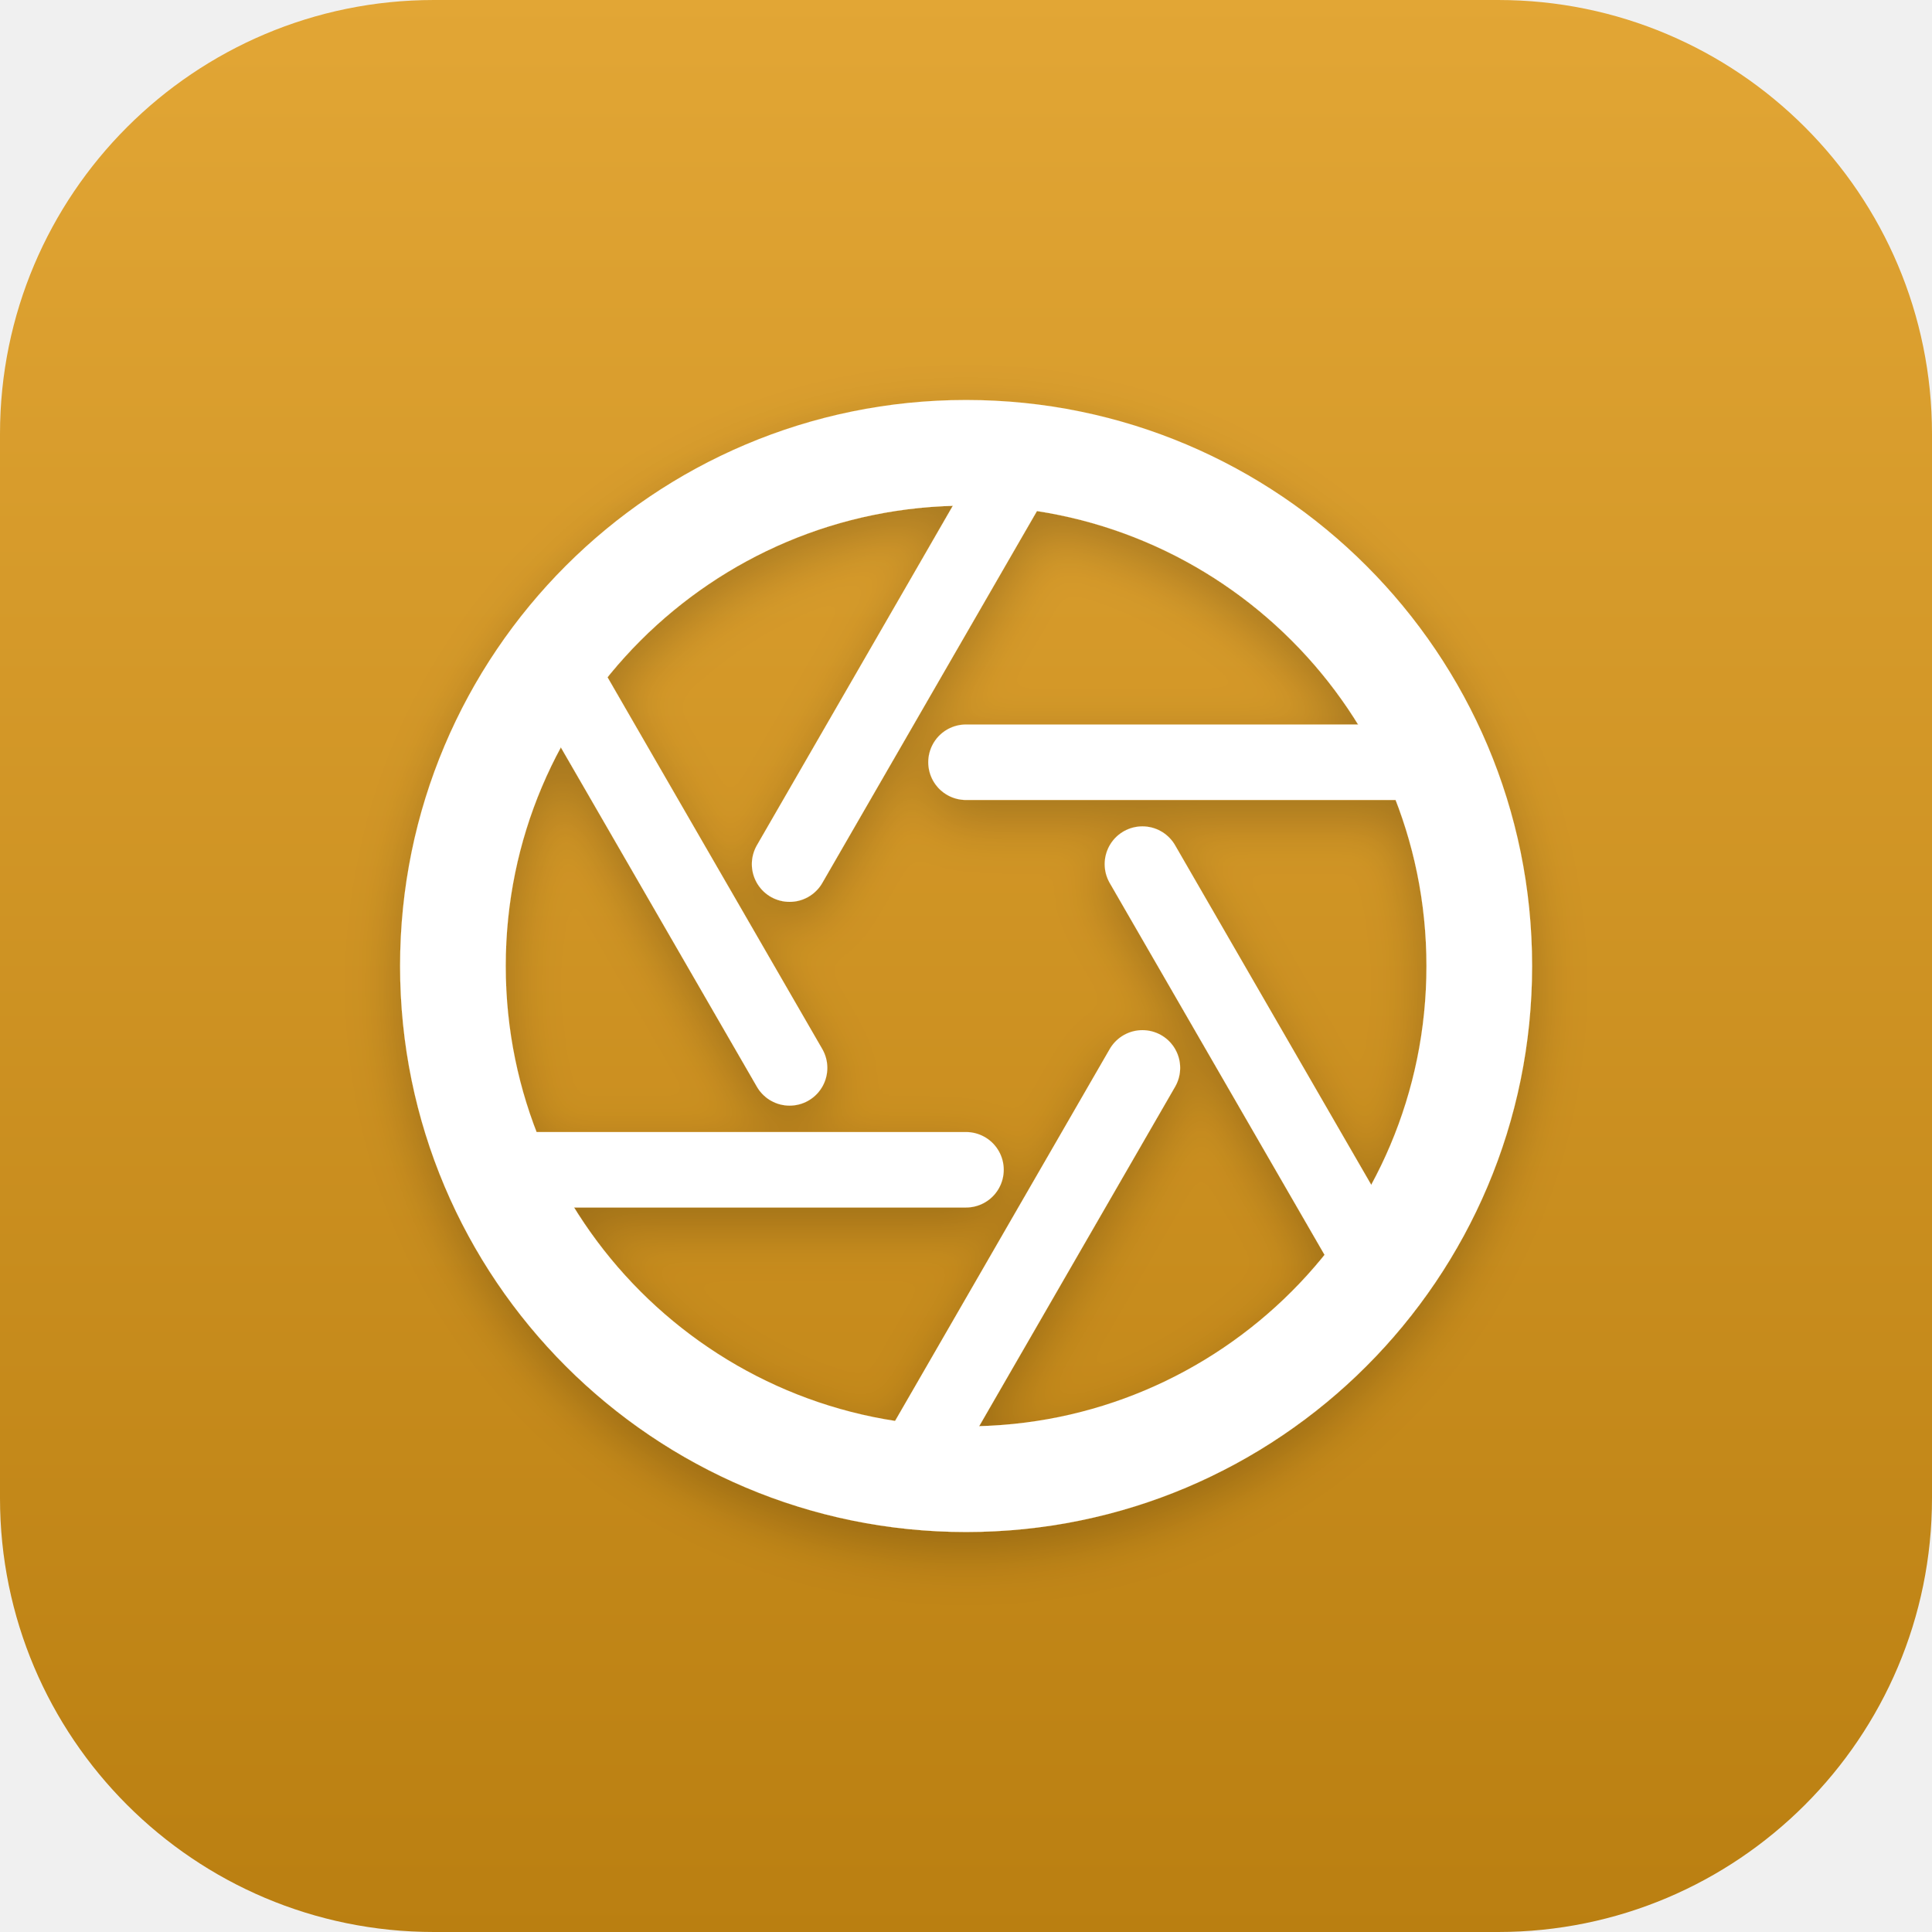
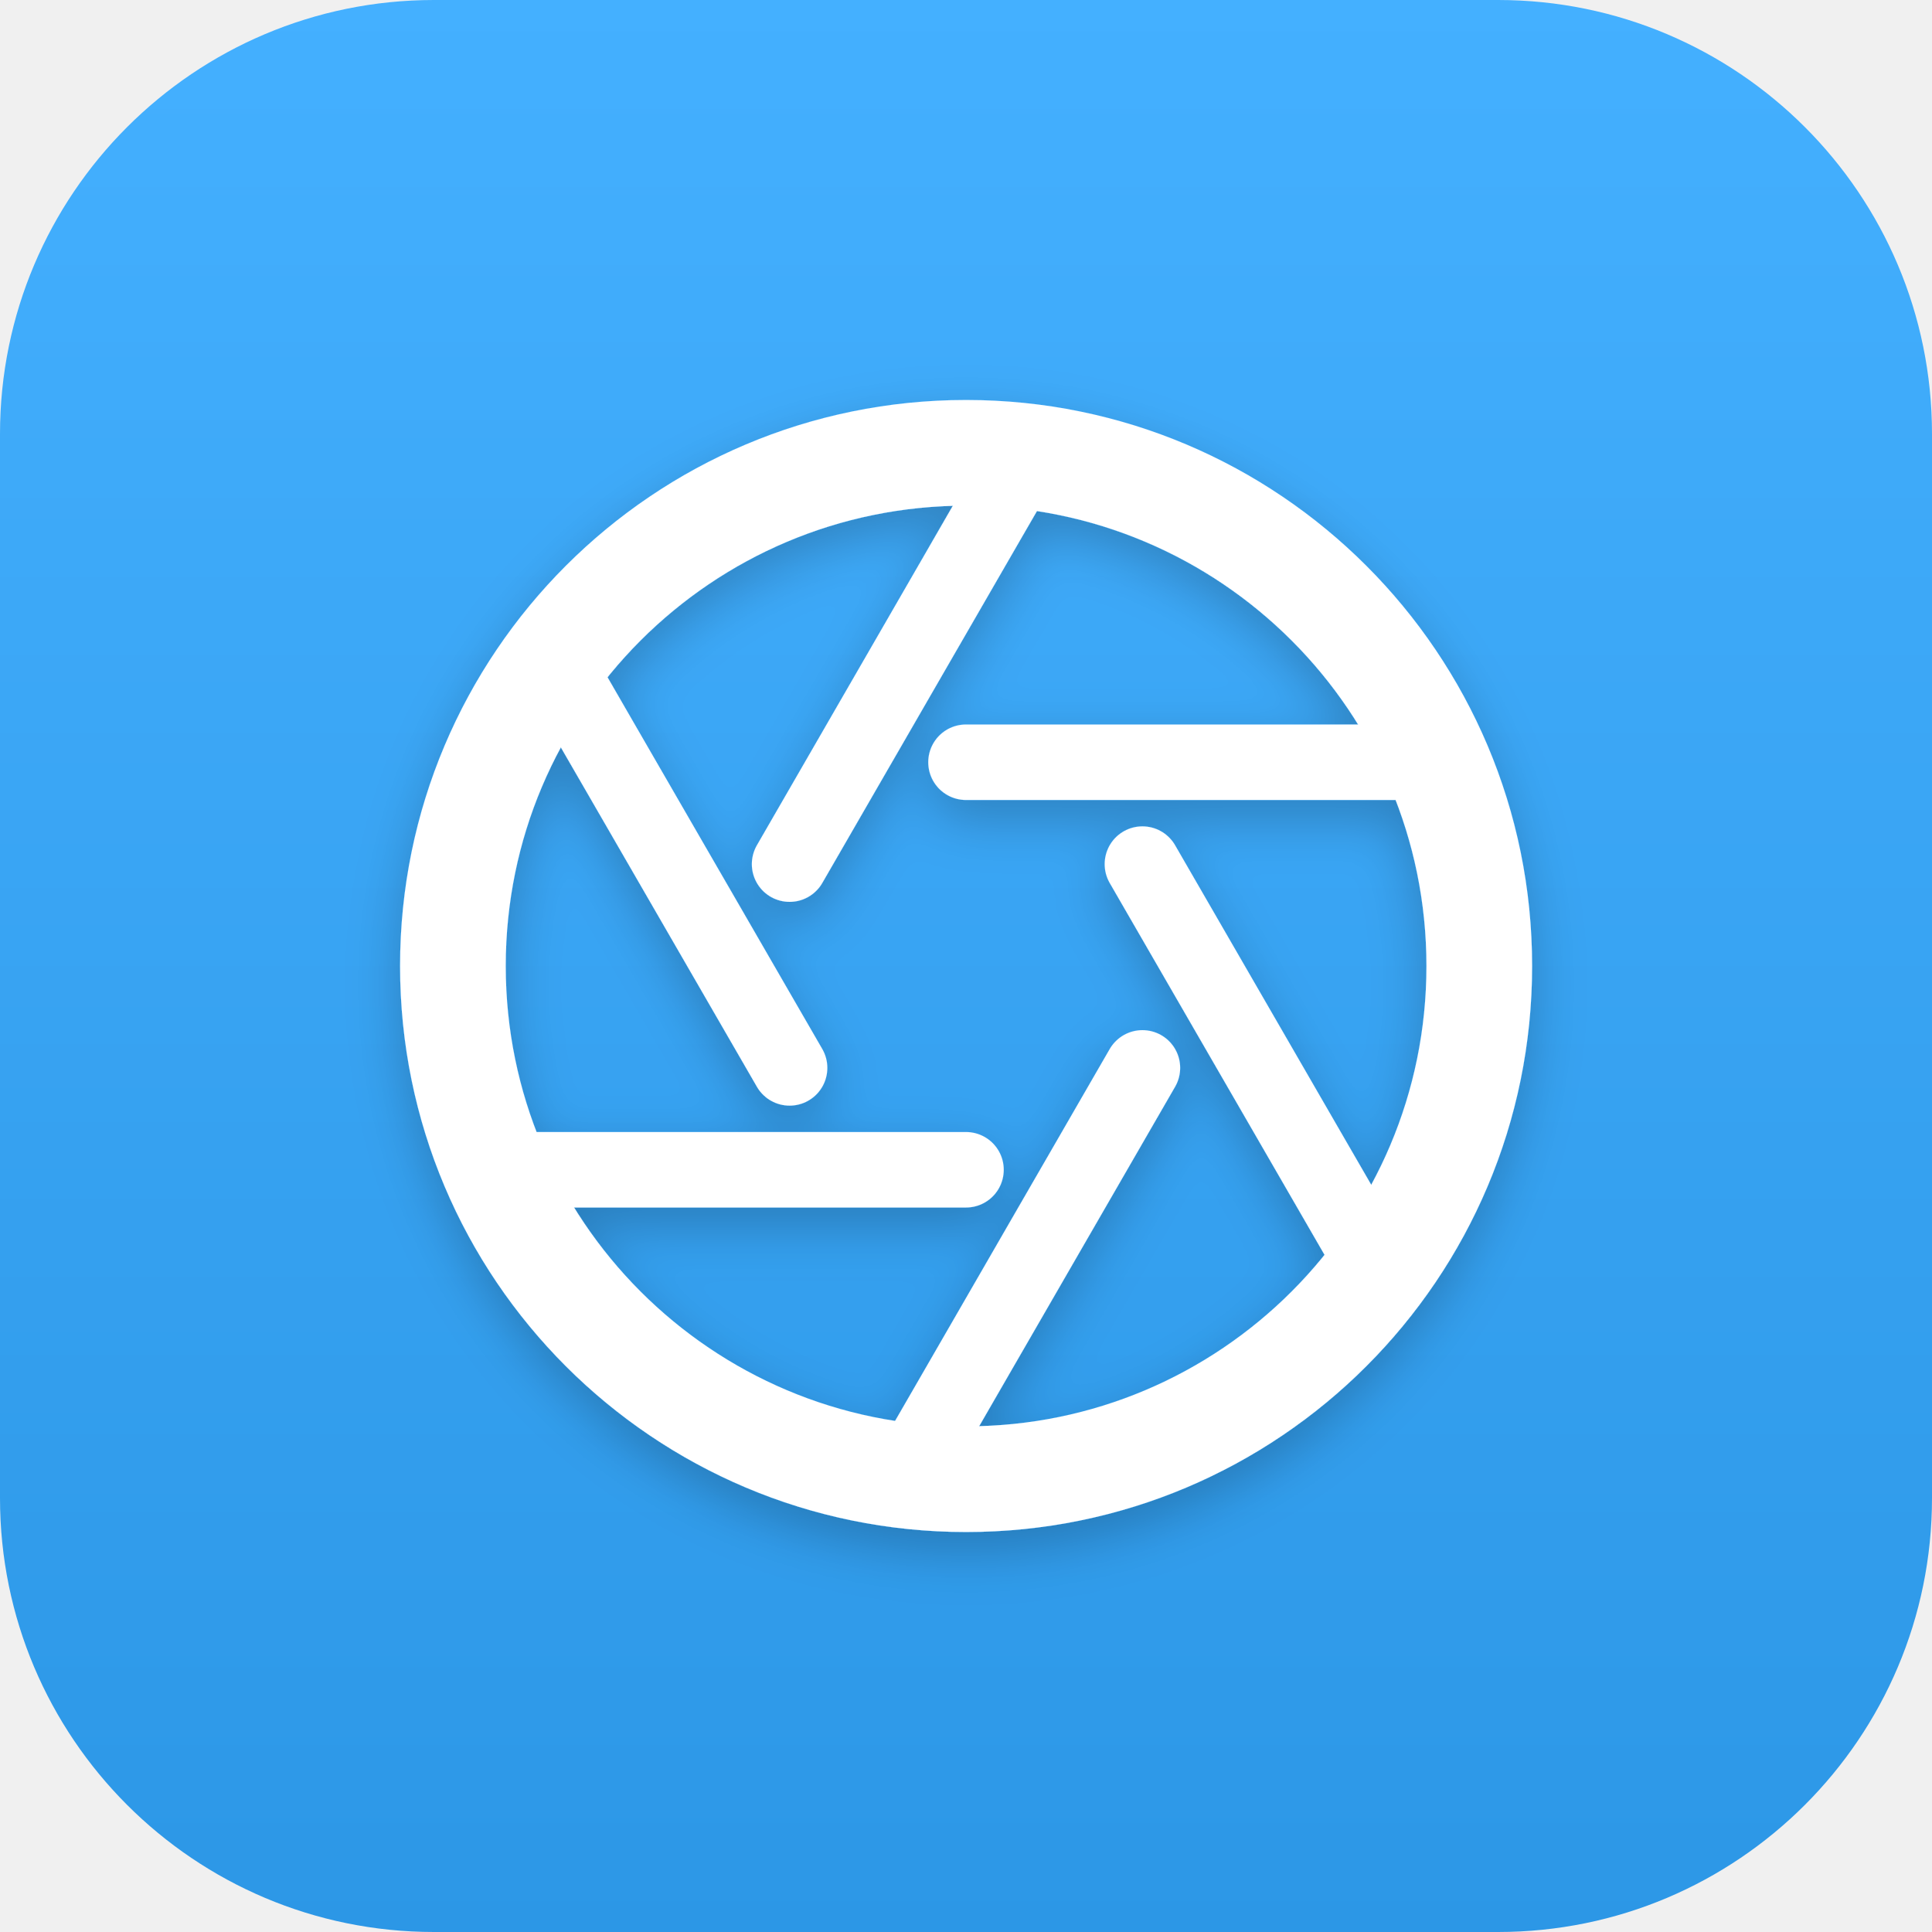
<svg xmlns="http://www.w3.org/2000/svg" viewBox="0 0 1024 1024" role="img" aria-label="NERDS Light">
  <defs>
    <linearGradient id="g" x1="0" y1="0" x2="0" y2="1">
-       <stop offset="0" stop-color="#e2a635" />
-       <stop offset="1" stop-color="#ba7f11" />
+       <stop offset="0" stop-color="#44b0ff" />
+       <stop offset="1" stop-color="#2c97e6" />
    </linearGradient>
    <filter id="s" x="-20%" y="-20%" width="140%" height="140%">
      <feDropShadow dx="0" dy="10" stdDeviation="14" flood-color="#000000" flood-opacity="0.22" />
    </filter>
  </defs>
  <rect width="1024" height="1024" rx="230" fill="url(#g)" />
  <g filter="url(#s)">
-     <path d="M512,240 a272,272 0 1,0 0.1,0 Z" fill="none" stroke="#FFFFFF" stroke-width="56" stroke-linecap="round" stroke-linejoin="round" />
-     <path d="M512.0,404.0 L741.6,404.0" fill="none" stroke="#FFFFFF" stroke-width="40" stroke-linecap="round" stroke-linejoin="round" />
-     <path d="M605.5,458.0 L720.4,656.9" fill="none" stroke="#FFFFFF" stroke-width="40" stroke-linecap="round" stroke-linejoin="round" />
-     <path d="M605.5,566.0 L490.7,764.9" fill="none" stroke="#FFFFFF" stroke-width="40" stroke-linecap="round" stroke-linejoin="round" />
-     <path d="M512.0,620.0 L282.4,620.0" fill="none" stroke="#FFFFFF" stroke-width="40" stroke-linecap="round" stroke-linejoin="round" />
-     <path d="M418.5,566.0 L303.6,367.1" fill="none" stroke="#FFFFFF" stroke-width="40" stroke-linecap="round" stroke-linejoin="round" />
-     <path d="M418.5,458.0 L533.3,259.1" fill="none" stroke="#FFFFFF" stroke-width="40" stroke-linecap="round" stroke-linejoin="round" />
+     <path d="M512,240 a272,272 0 1,0 0.1,0 Z" fill="none" stroke="#ffffff" stroke-width="56" stroke-linecap="round" stroke-linejoin="round" />
+     <path d="M512.0,404.0 L741.6,404.0" fill="none" stroke="#ffffff" stroke-width="40" stroke-linecap="round" stroke-linejoin="round" />
+     <path d="M605.5,458.0 L720.4,656.9" fill="none" stroke="#ffffff" stroke-width="40" stroke-linecap="round" stroke-linejoin="round" />
+     <path d="M605.5,566.0 L490.7,764.9" fill="none" stroke="#ffffff" stroke-width="40" stroke-linecap="round" stroke-linejoin="round" />
+     <path d="M512.0,620.0 L282.4,620.0" fill="none" stroke="#ffffff" stroke-width="40" stroke-linecap="round" stroke-linejoin="round" />
+     <path d="M418.5,566.0 L303.6,367.1" fill="none" stroke="#ffffff" stroke-width="40" stroke-linecap="round" stroke-linejoin="round" />
+     <path d="M418.5,458.0 L533.3,259.1" fill="none" stroke="#ffffff" stroke-width="40" stroke-linecap="round" stroke-linejoin="round" />
  </g>
</svg>
